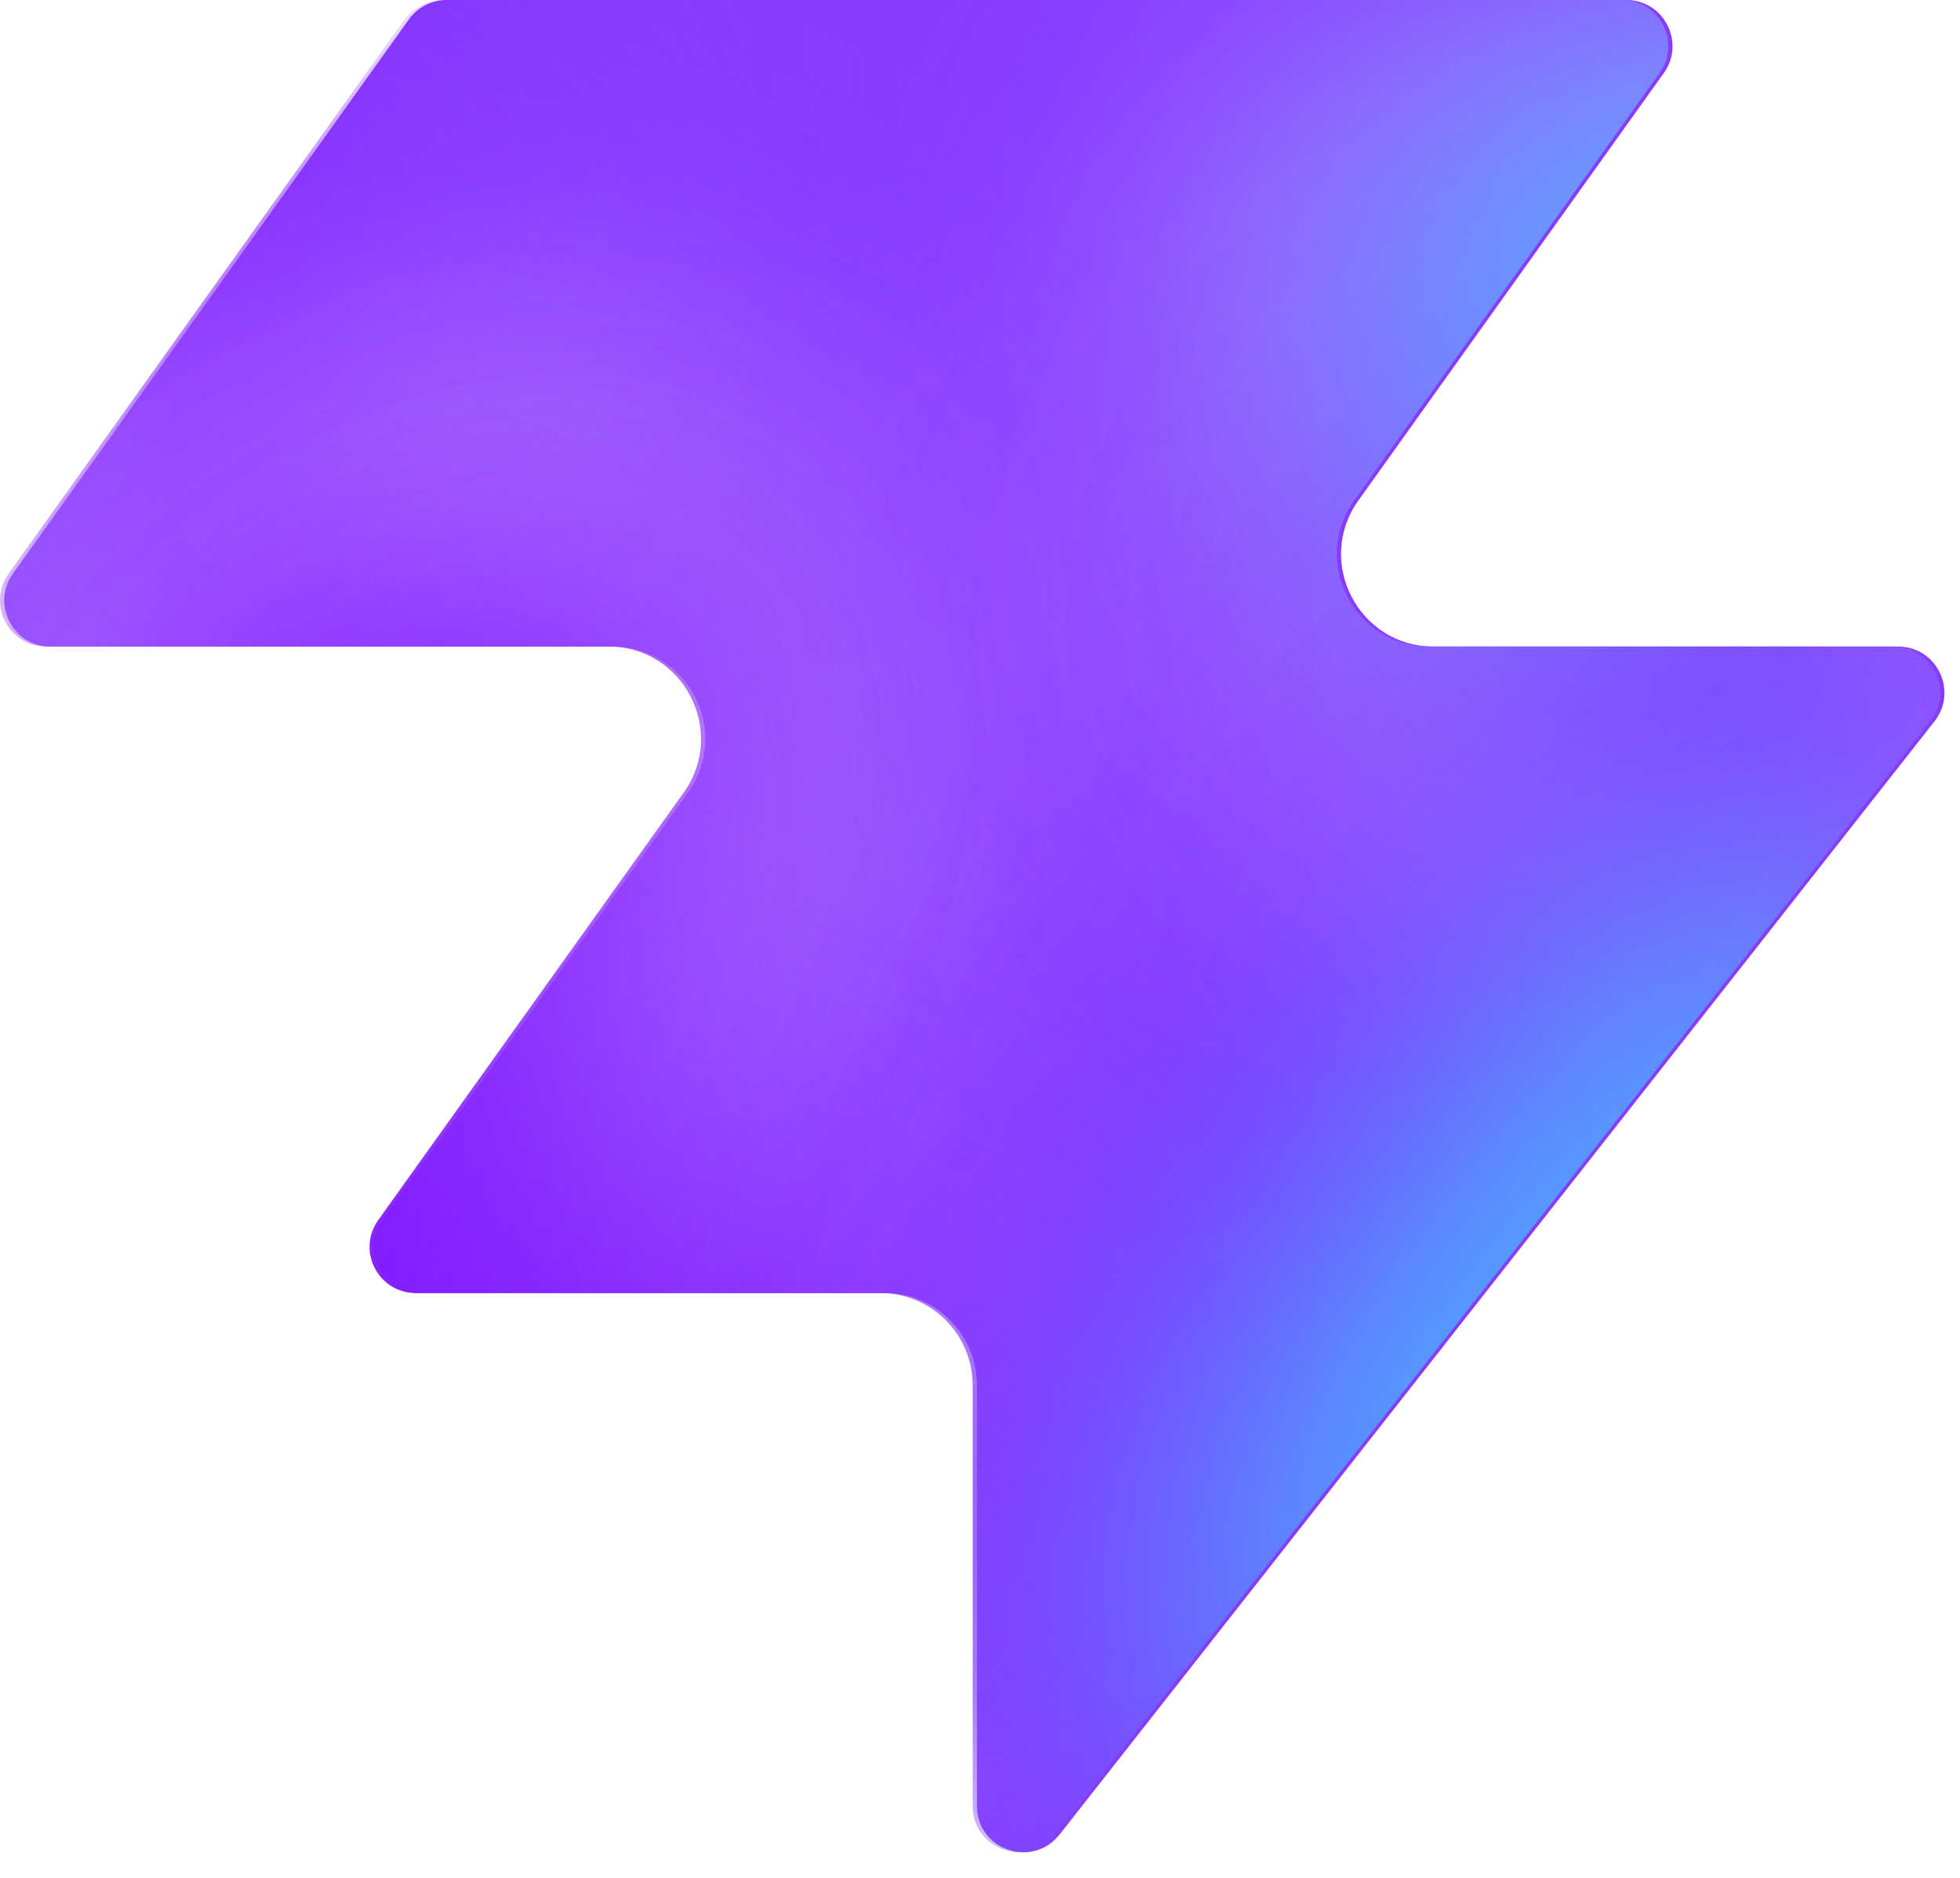
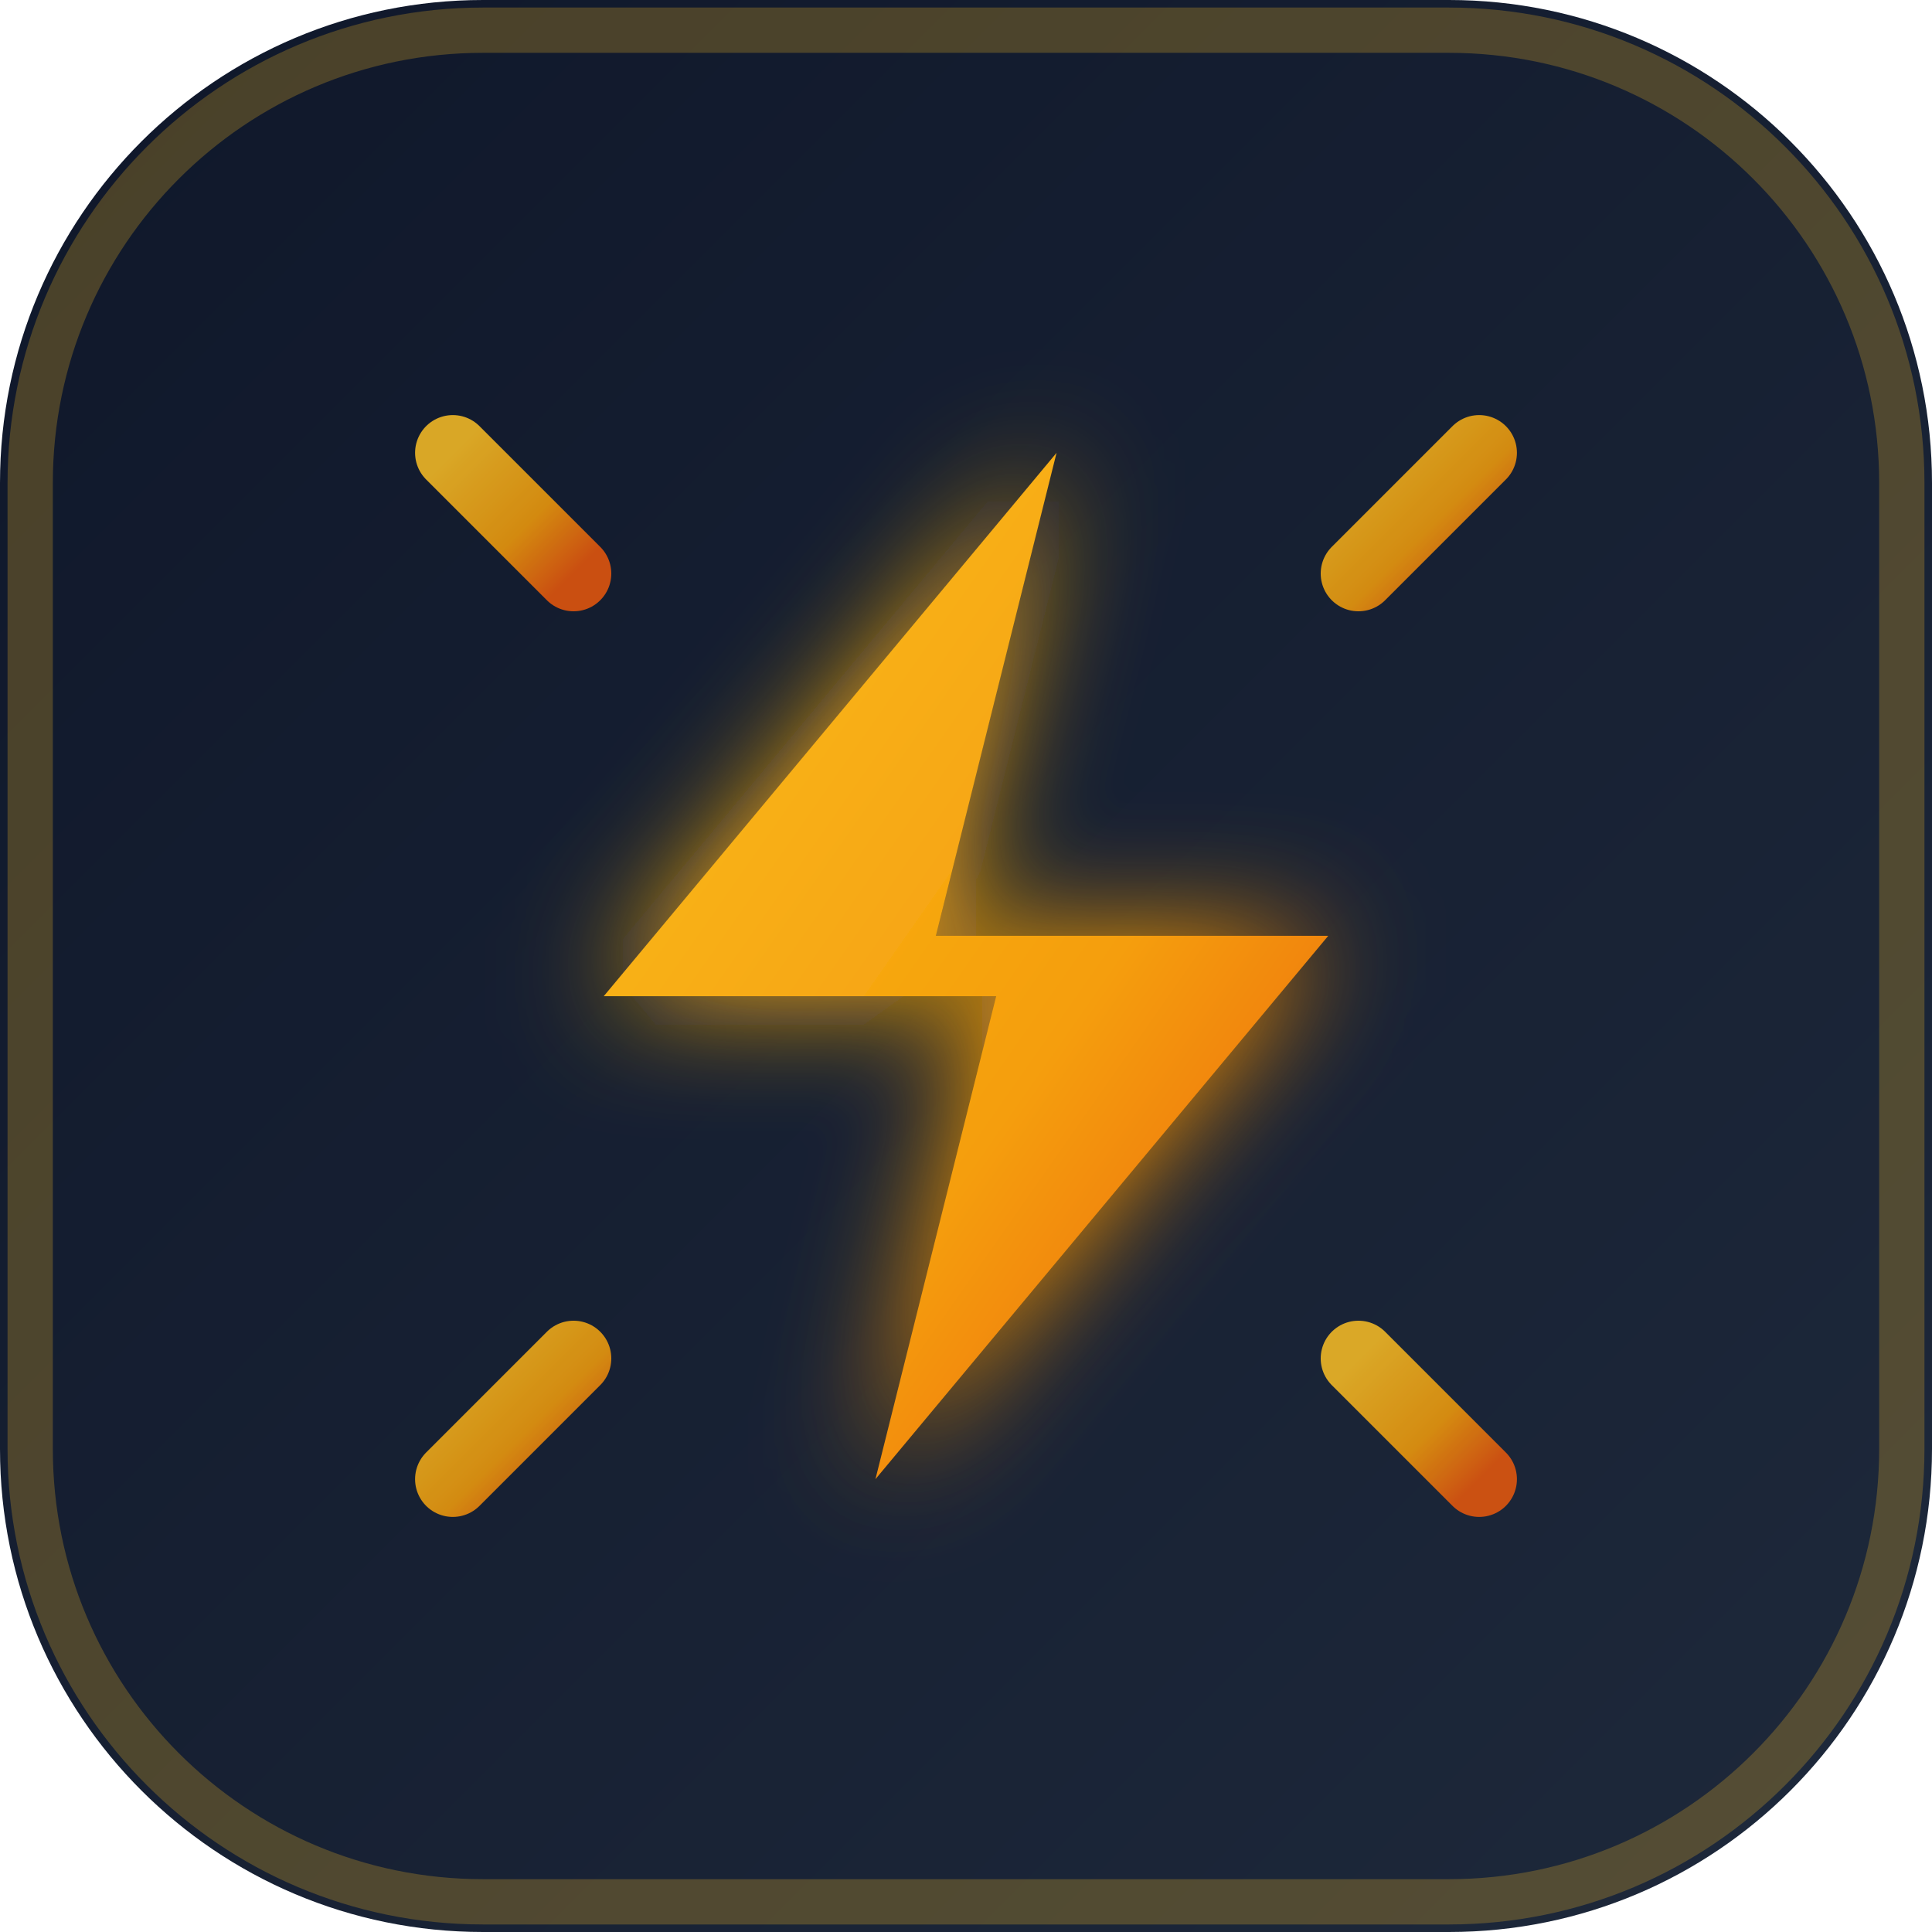
- <svg xmlns="http://www.w3.org/2000/svg" width="48" height="46" fill="none" viewBox="0 0 48 46">
-   <path fill="#863bff" d="M25.946 44.938c-.664.845-2.021.375-2.021-.698V33.937a2.26 2.26 0 0 0-2.262-2.262H10.287c-.92 0-1.456-1.04-.92-1.788l7.48-10.471c1.07-1.497 0-3.578-1.842-3.578H1.237c-.92 0-1.456-1.04-.92-1.788L10.013.474c.214-.297.556-.474.92-.474h28.894c.92 0 1.456 1.04.92 1.788l-7.48 10.471c-1.07 1.498 0 3.579 1.842 3.579h11.377c.943 0 1.473 1.088.89 1.83L25.947 44.94z" style="fill:#863bff;fill:color(display-p3 .525 .23 1);fill-opacity:1" />
-   <mask id="a" width="48" height="46" x="0" y="0" maskUnits="userSpaceOnUse" style="mask-type:alpha">
-     <path fill="#000" d="M25.842 44.938c-.664.844-2.021.375-2.021-.698V33.937a2.26 2.26 0 0 0-2.262-2.262H10.183c-.92 0-1.456-1.04-.92-1.788l7.48-10.471c1.07-1.498 0-3.579-1.842-3.579H1.133c-.92 0-1.456-1.04-.92-1.787L9.91.473c.214-.297.556-.474.92-.474h28.894c.92 0 1.456 1.04.92 1.788l-7.48 10.471c-1.07 1.498 0 3.578 1.842 3.578h11.377c.943 0 1.473 1.088.89 1.832L25.843 44.94z" style="fill:#000;fill-opacity:1" />
-   </mask>
-   <g mask="url(#a)">
-     <g filter="url(#b)">
-       <ellipse cx="5.508" cy="14.704" fill="#ede6ff" rx="5.508" ry="14.704" style="fill:#ede6ff;fill:color(display-p3 .927 .903 1);fill-opacity:1" transform="matrix(.00324 1 1 -.00324 -4.47 31.516)" />
-     </g>
-     <g filter="url(#c)">
-       <ellipse cx="10.399" cy="29.851" fill="#ede6ff" rx="10.399" ry="29.851" style="fill:#ede6ff;fill:color(display-p3 .927 .903 1);fill-opacity:1" transform="matrix(.00324 1 1 -.00324 -39.328 7.883)" />
-     </g>
-     <g filter="url(#d)">
-       <ellipse cx="5.508" cy="30.487" fill="#7e14ff" rx="5.508" ry="30.487" style="fill:#7e14ff;fill:color(display-p3 .492 .077 1);fill-opacity:1" transform="rotate(89.814 -25.913 -14.639)scale(1 -1)" />
-     </g>
-     <g filter="url(#e)">
-       <ellipse cx="5.508" cy="30.599" fill="#7e14ff" rx="5.508" ry="30.599" style="fill:#7e14ff;fill:color(display-p3 .492 .077 1);fill-opacity:1" transform="rotate(89.814 -32.644 -3.334)scale(1 -1)" />
-     </g>
-     <g filter="url(#f)">
-       <ellipse cx="5.508" cy="30.599" fill="#7e14ff" rx="5.508" ry="30.599" style="fill:#7e14ff;fill:color(display-p3 .492 .077 1);fill-opacity:1" transform="matrix(.00324 1 1 -.00324 -34.34 30.47)" />
-     </g>
-     <g filter="url(#g)">
-       <ellipse cx="14.072" cy="22.078" fill="#ede6ff" rx="14.072" ry="22.078" style="fill:#ede6ff;fill:color(display-p3 .927 .903 1);fill-opacity:1" transform="rotate(93.35 24.506 48.493)scale(-1 1)" />
-     </g>
-     <g filter="url(#h)">
-       <ellipse cx="3.47" cy="21.501" fill="#7e14ff" rx="3.47" ry="21.501" style="fill:#7e14ff;fill:color(display-p3 .492 .077 1);fill-opacity:1" transform="rotate(89.009 28.708 47.59)scale(-1 1)" />
-     </g>
-     <g filter="url(#i)">
-       <ellipse cx="3.47" cy="21.501" fill="#7e14ff" rx="3.47" ry="21.501" style="fill:#7e14ff;fill:color(display-p3 .492 .077 1);fill-opacity:1" transform="rotate(89.009 28.708 47.59)scale(-1 1)" />
-     </g>
-     <g filter="url(#j)">
-       <ellipse cx=".387" cy="8.972" fill="#7e14ff" rx="4.407" ry="29.108" style="fill:#7e14ff;fill:color(display-p3 .492 .077 1);fill-opacity:1" transform="rotate(39.51 .387 8.972)" />
-     </g>
-     <g filter="url(#k)">
-       <ellipse cx="47.523" cy="-6.092" fill="#7e14ff" rx="4.407" ry="29.108" style="fill:#7e14ff;fill:color(display-p3 .492 .077 1);fill-opacity:1" transform="rotate(37.892 47.523 -6.092)" />
-     </g>
-     <g filter="url(#l)">
-       <ellipse cx="41.412" cy="6.333" fill="#47bfff" rx="5.971" ry="9.665" style="fill:#47bfff;fill:color(display-p3 .28 .748 1);fill-opacity:1" transform="rotate(37.892 41.412 6.333)" />
-     </g>
-     <g filter="url(#m)">
-       <ellipse cx="-1.879" cy="38.332" fill="#7e14ff" rx="4.407" ry="29.108" style="fill:#7e14ff;fill:color(display-p3 .492 .077 1);fill-opacity:1" transform="rotate(37.892 -1.88 38.332)" />
-     </g>
-     <g filter="url(#n)">
-       <ellipse cx="-1.879" cy="38.332" fill="#7e14ff" rx="4.407" ry="29.108" style="fill:#7e14ff;fill:color(display-p3 .492 .077 1);fill-opacity:1" transform="rotate(37.892 -1.88 38.332)" />
-     </g>
-     <g filter="url(#o)">
-       <ellipse cx="35.651" cy="29.907" fill="#7e14ff" rx="4.407" ry="29.108" style="fill:#7e14ff;fill:color(display-p3 .492 .077 1);fill-opacity:1" transform="rotate(37.892 35.651 29.907)" />
-     </g>
-     <g filter="url(#p)">
-       <ellipse cx="38.418" cy="32.4" fill="#47bfff" rx="5.971" ry="15.297" style="fill:#47bfff;fill:color(display-p3 .28 .748 1);fill-opacity:1" transform="rotate(37.892 38.418 32.4)" />
-     </g>
-   </g>
+ <svg xmlns="http://www.w3.org/2000/svg" viewBox="0 0 64 64" fill="none">
  <defs>
-     <filter id="b" width="60.045" height="41.654" x="-19.77" y="16.149" color-interpolation-filters="sRGB" filterUnits="userSpaceOnUse">
-       <feFlood flood-opacity="0" result="BackgroundImageFix" />
-       <feBlend in="SourceGraphic" in2="BackgroundImageFix" result="shape" />
-       <feGaussianBlur result="effect1_foregroundBlur_2002_17158" stdDeviation="7.659" />
-     </filter>
-     <filter id="c" width="90.34" height="51.437" x="-54.613" y="-7.533" color-interpolation-filters="sRGB" filterUnits="userSpaceOnUse">
-       <feFlood flood-opacity="0" result="BackgroundImageFix" />
-       <feBlend in="SourceGraphic" in2="BackgroundImageFix" result="shape" />
-       <feGaussianBlur result="effect1_foregroundBlur_2002_17158" stdDeviation="7.659" />
-     </filter>
-     <filter id="d" width="79.355" height="29.4" x="-49.64" y="2.03" color-interpolation-filters="sRGB" filterUnits="userSpaceOnUse">
-       <feFlood flood-opacity="0" result="BackgroundImageFix" />
-       <feBlend in="SourceGraphic" in2="BackgroundImageFix" result="shape" />
-       <feGaussianBlur result="effect1_foregroundBlur_2002_17158" stdDeviation="4.596" />
-     </filter>
-     <filter id="e" width="79.579" height="29.4" x="-45.045" y="20.029" color-interpolation-filters="sRGB" filterUnits="userSpaceOnUse">
-       <feFlood flood-opacity="0" result="BackgroundImageFix" />
-       <feBlend in="SourceGraphic" in2="BackgroundImageFix" result="shape" />
-       <feGaussianBlur result="effect1_foregroundBlur_2002_17158" stdDeviation="4.596" />
-     </filter>
-     <filter id="f" width="79.579" height="29.4" x="-43.513" y="21.178" color-interpolation-filters="sRGB" filterUnits="userSpaceOnUse">
-       <feFlood flood-opacity="0" result="BackgroundImageFix" />
-       <feBlend in="SourceGraphic" in2="BackgroundImageFix" result="shape" />
-       <feGaussianBlur result="effect1_foregroundBlur_2002_17158" stdDeviation="4.596" />
-     </filter>
-     <filter id="g" width="74.749" height="58.852" x="15.756" y="-17.901" color-interpolation-filters="sRGB" filterUnits="userSpaceOnUse">
-       <feFlood flood-opacity="0" result="BackgroundImageFix" />
-       <feBlend in="SourceGraphic" in2="BackgroundImageFix" result="shape" />
-       <feGaussianBlur result="effect1_foregroundBlur_2002_17158" stdDeviation="7.659" />
-     </filter>
-     <filter id="h" width="61.377" height="25.362" x="23.548" y="2.284" color-interpolation-filters="sRGB" filterUnits="userSpaceOnUse">
-       <feFlood flood-opacity="0" result="BackgroundImageFix" />
-       <feBlend in="SourceGraphic" in2="BackgroundImageFix" result="shape" />
-       <feGaussianBlur result="effect1_foregroundBlur_2002_17158" stdDeviation="4.596" />
-     </filter>
-     <filter id="i" width="61.377" height="25.362" x="23.548" y="2.284" color-interpolation-filters="sRGB" filterUnits="userSpaceOnUse">
-       <feFlood flood-opacity="0" result="BackgroundImageFix" />
-       <feBlend in="SourceGraphic" in2="BackgroundImageFix" result="shape" />
-       <feGaussianBlur result="effect1_foregroundBlur_2002_17158" stdDeviation="4.596" />
-     </filter>
-     <filter id="j" width="56.045" height="63.649" x="-27.636" y="-22.853" color-interpolation-filters="sRGB" filterUnits="userSpaceOnUse">
-       <feFlood flood-opacity="0" result="BackgroundImageFix" />
-       <feBlend in="SourceGraphic" in2="BackgroundImageFix" result="shape" />
-       <feGaussianBlur result="effect1_foregroundBlur_2002_17158" stdDeviation="4.596" />
-     </filter>
-     <filter id="k" width="54.814" height="64.646" x="20.116" y="-38.415" color-interpolation-filters="sRGB" filterUnits="userSpaceOnUse">
-       <feFlood flood-opacity="0" result="BackgroundImageFix" />
-       <feBlend in="SourceGraphic" in2="BackgroundImageFix" result="shape" />
-       <feGaussianBlur result="effect1_foregroundBlur_2002_17158" stdDeviation="4.596" />
-     </filter>
-     <filter id="l" width="33.541" height="35.313" x="24.641" y="-11.323" color-interpolation-filters="sRGB" filterUnits="userSpaceOnUse">
-       <feFlood flood-opacity="0" result="BackgroundImageFix" />
-       <feBlend in="SourceGraphic" in2="BackgroundImageFix" result="shape" />
-       <feGaussianBlur result="effect1_foregroundBlur_2002_17158" stdDeviation="4.596" />
-     </filter>
-     <filter id="m" width="54.814" height="64.646" x="-29.286" y="6.009" color-interpolation-filters="sRGB" filterUnits="userSpaceOnUse">
-       <feFlood flood-opacity="0" result="BackgroundImageFix" />
-       <feBlend in="SourceGraphic" in2="BackgroundImageFix" result="shape" />
-       <feGaussianBlur result="effect1_foregroundBlur_2002_17158" stdDeviation="4.596" />
-     </filter>
-     <filter id="n" width="54.814" height="64.646" x="-29.286" y="6.009" color-interpolation-filters="sRGB" filterUnits="userSpaceOnUse">
-       <feFlood flood-opacity="0" result="BackgroundImageFix" />
-       <feBlend in="SourceGraphic" in2="BackgroundImageFix" result="shape" />
-       <feGaussianBlur result="effect1_foregroundBlur_2002_17158" stdDeviation="4.596" />
-     </filter>
-     <filter id="o" width="54.814" height="64.646" x="8.244" y="-2.416" color-interpolation-filters="sRGB" filterUnits="userSpaceOnUse">
-       <feFlood flood-opacity="0" result="BackgroundImageFix" />
-       <feBlend in="SourceGraphic" in2="BackgroundImageFix" result="shape" />
-       <feGaussianBlur result="effect1_foregroundBlur_2002_17158" stdDeviation="4.596" />
-     </filter>
-     <filter id="p" width="39.409" height="43.623" x="18.713" y="10.588" color-interpolation-filters="sRGB" filterUnits="userSpaceOnUse">
-       <feFlood flood-opacity="0" result="BackgroundImageFix" />
-       <feBlend in="SourceGraphic" in2="BackgroundImageFix" result="shape" />
-       <feGaussianBlur result="effect1_foregroundBlur_2002_17158" stdDeviation="4.596" />
+     <linearGradient id="solarGrad" x1="0%" y1="0%" x2="100%" y2="100%">
+       <stop offset="0%" stop-color="#fbbf24" />
+       <stop offset="60%" stop-color="#f59e0b" />
+       <stop offset="100%" stop-color="#ea580c" />
+     </linearGradient>
+     <linearGradient id="bgGrad" x1="0%" y1="0%" x2="100%" y2="100%">
+       <stop offset="0%" stop-color="#0f172a" />
+       <stop offset="100%" stop-color="#1e293b" />
+     </linearGradient>
+     <filter id="glow" x="-20%" y="-20%" width="140%" height="140%">
+       <feGaussianBlur stdDeviation="2" result="blur" />
+       <feComposite in="SourceGraphic" in2="blur" operator="over" />
    </filter>
  </defs>
+   <rect width="64" height="64" rx="16" fill="url(#bgGrad)" />
+   <rect width="62" height="62" x="1" y="1" rx="15" fill="none" stroke="rgba(251, 191, 36, 0.25)" stroke-width="1.5" />
+   <g stroke="url(#solarGrad)" stroke-width="2.5" stroke-linecap="round" opacity="0.85">
+     <line x1="32" y1="8" x2="32" y2="13" />
+     <line x1="32" y1="51" x2="32" y2="56" />
+     <line x1="8" y1="32" x2="13" y2="32" />
+     <line x1="51" y1="32" x2="56" y2="32" />
+     <line x1="15" y1="15" x2="19" y2="19" />
+     <line x1="45" y1="45" x2="49" y2="49" />
+     <line x1="15" y1="49" x2="19" y2="45" />
+     <line x1="45" y1="19" x2="49" y2="15" />
+   </g>
+   <path d="M35 15L20 33H33L29 49L44 31H31L35 15Z" fill="url(#solarGrad)" filter="url(#glow)" />
</svg>
